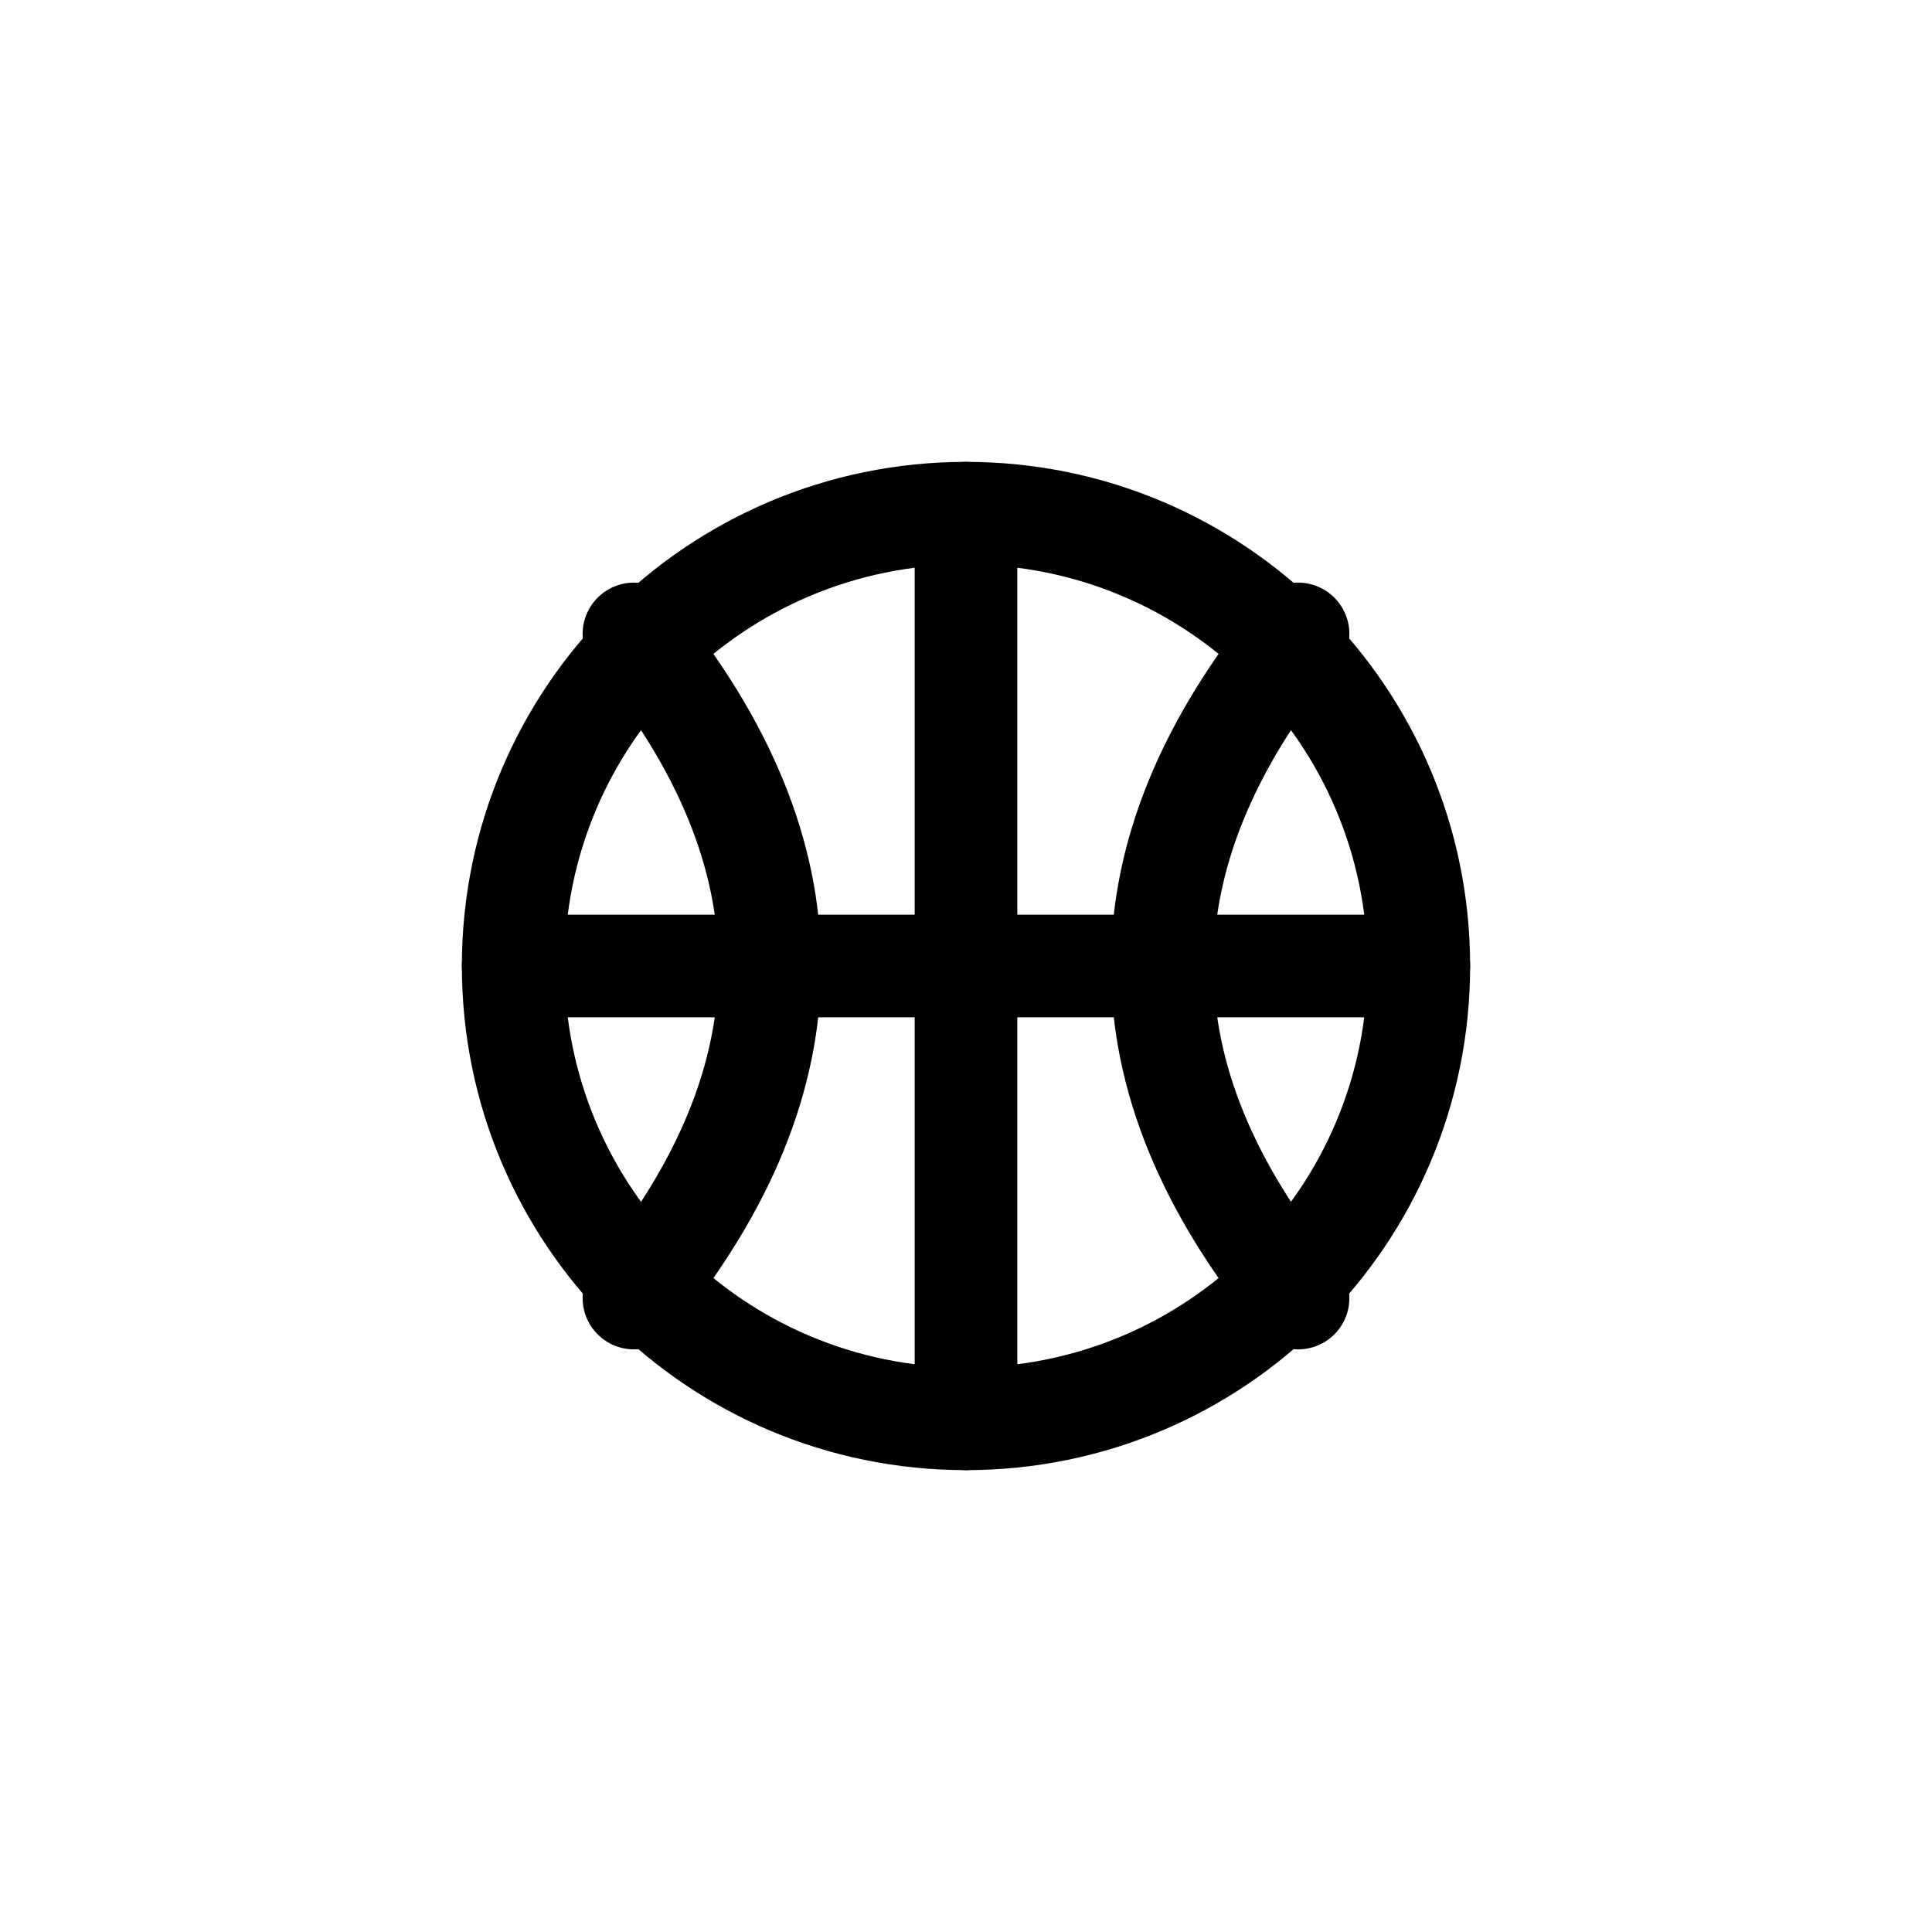
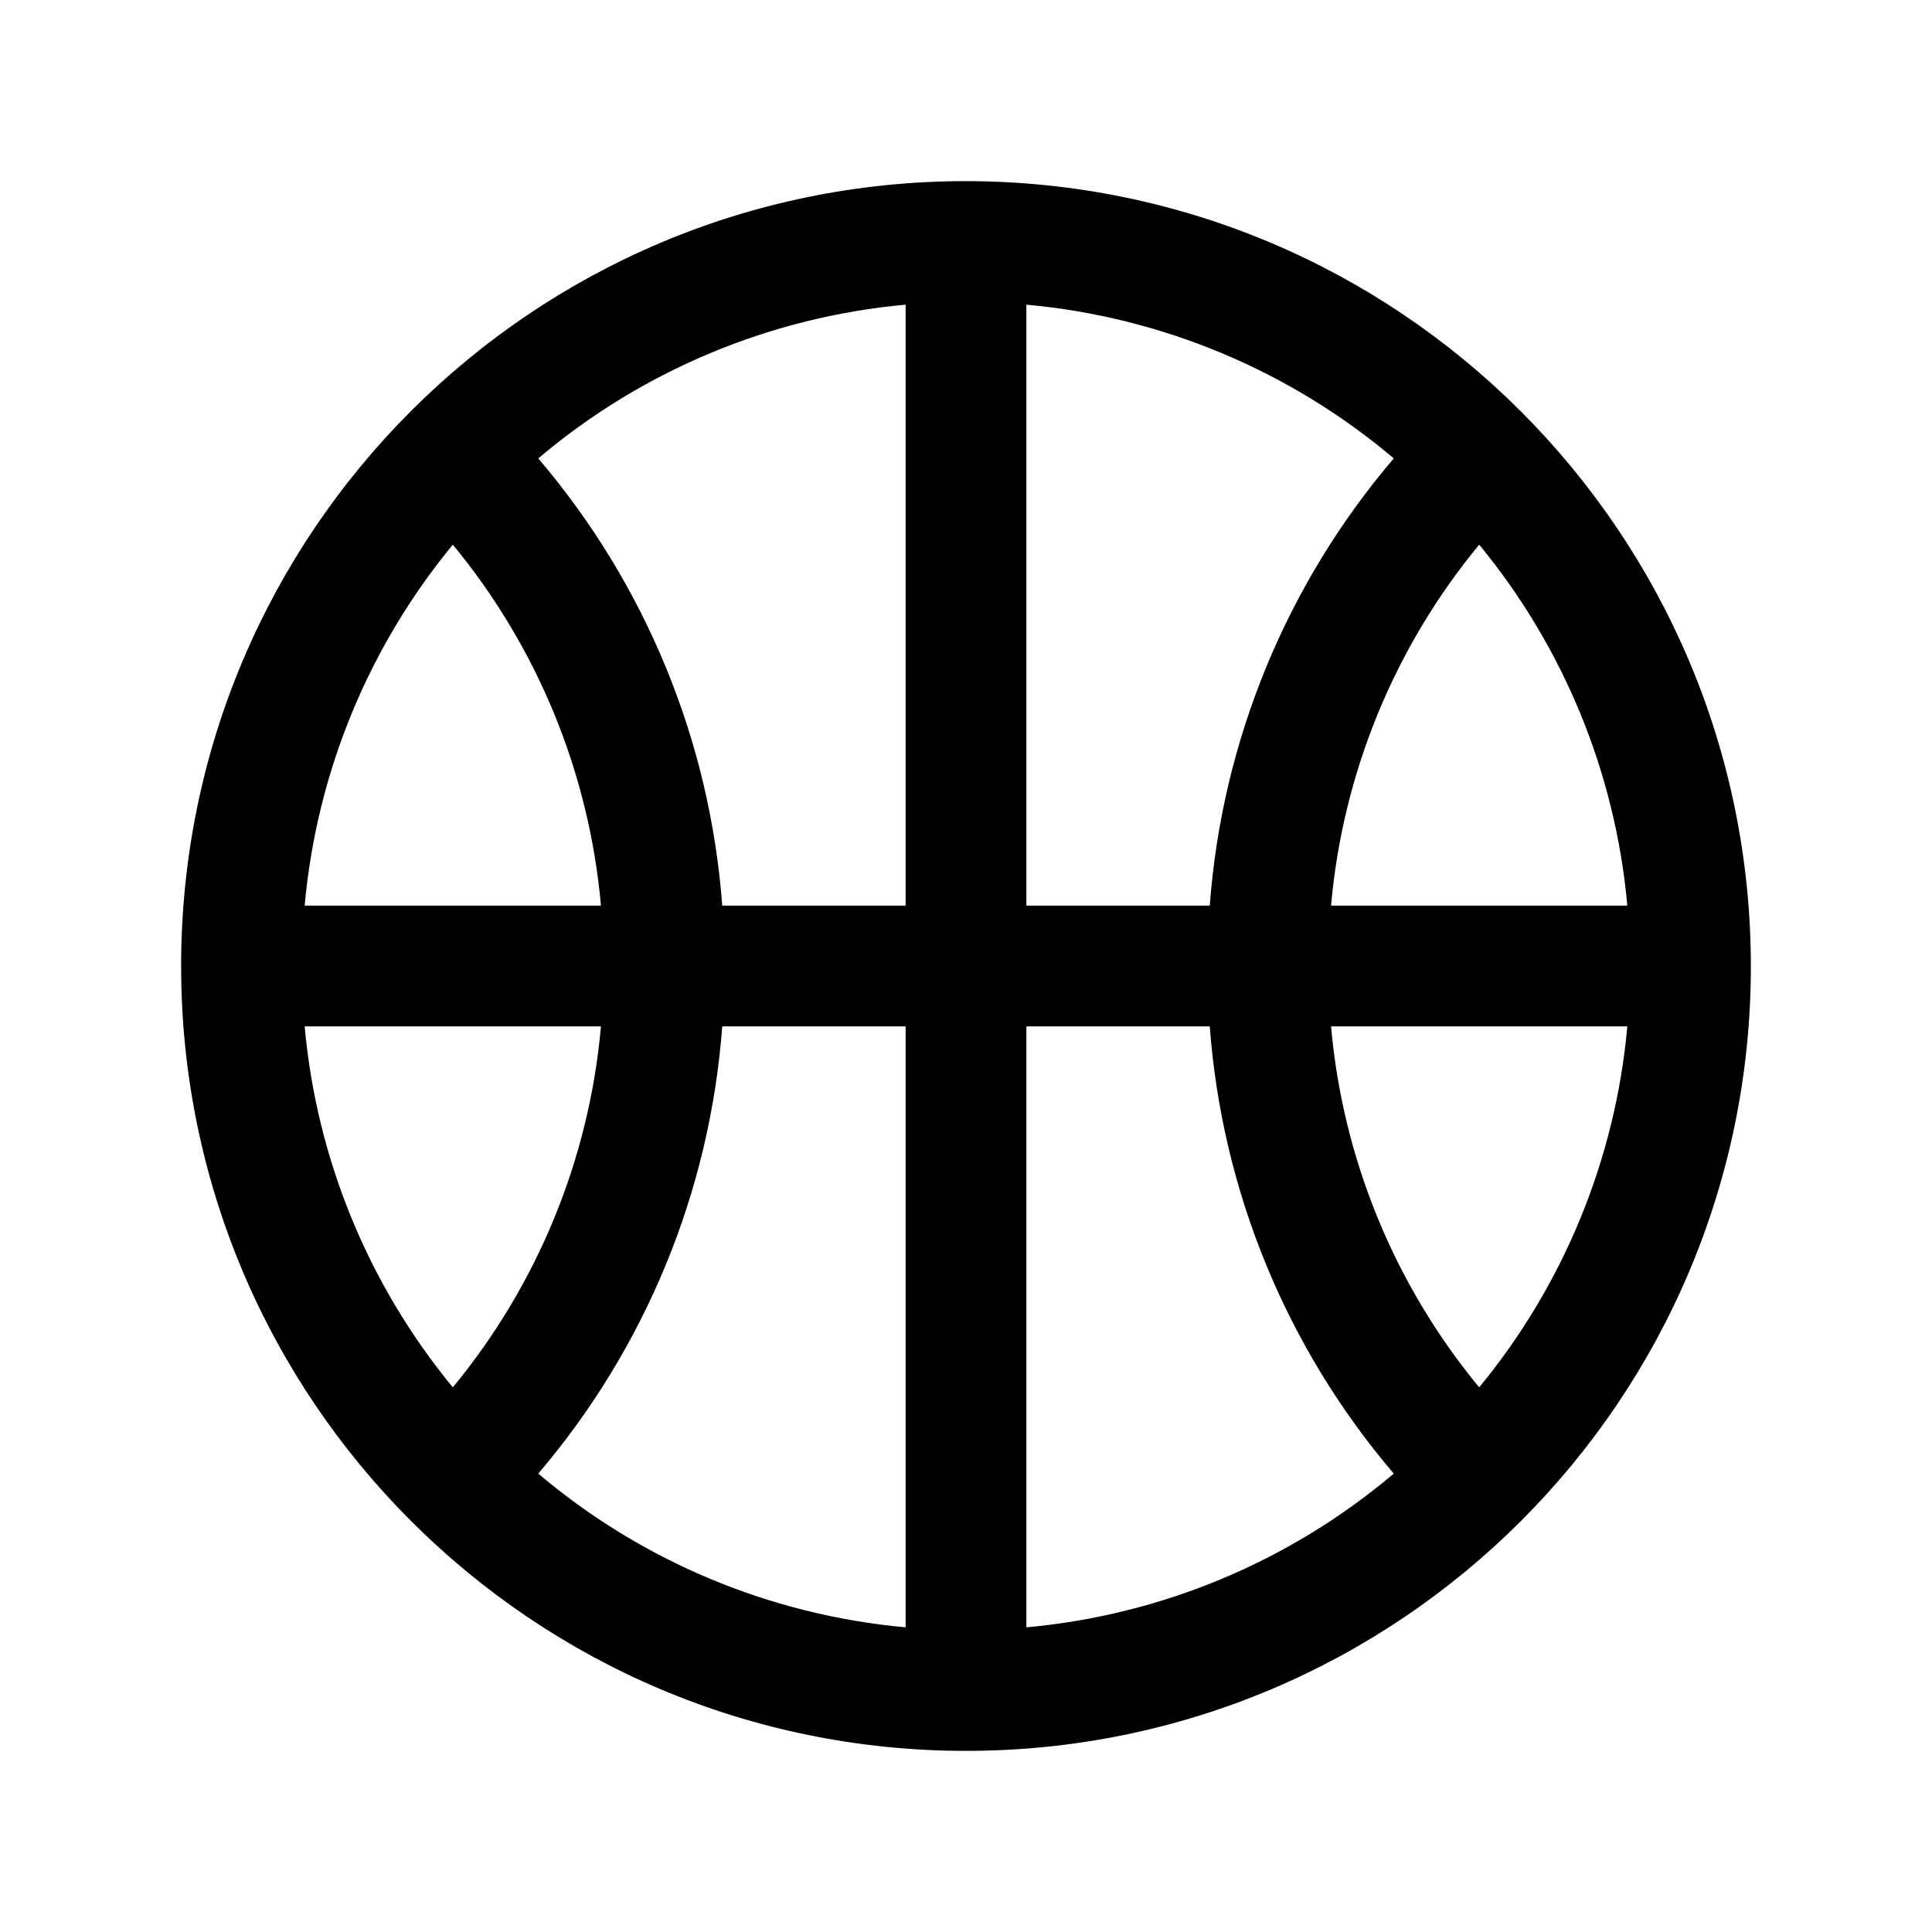
- <svg xmlns="http://www.w3.org/2000/svg" viewBox="0 0 64 64" fill="none" stroke="currentColor" stroke-width="3.4" stroke-linecap="round" stroke-linejoin="round" role="img" aria-label="籃球 Basketball">
-   <circle cx="32" cy="32" r="15" />
-   <path d="M32 17v30M17 32h30" />
-   <path d="M21 21q9 11 0 22M43 21q-9 11 0 22" />
+ <svg xmlns="http://www.w3.org/2000/svg" viewBox="0 0 256 256" fill="currentColor">
+   <path d="M128,24A104,104,0,1,0,232,128,104.11,104.11,0,0,0,128,24ZM60,72.17A87.2,87.2,0,0,1,79.63,120H40.37A87.54,87.54,0,0,1,60,72.17ZM136,120V40.37a87.59,87.59,0,0,1,48.68,20.37A103.06,103.06,0,0,0,160.3,120Zm-16,0H95.7A103.06,103.06,0,0,0,71.32,60.74,87.59,87.59,0,0,1,120,40.37ZM79.63,136A87.2,87.2,0,0,1,60,183.83,87.54,87.54,0,0,1,40.37,136Zm16.07,0H120v79.63a87.59,87.59,0,0,1-48.68-20.37A103.09,103.09,0,0,0,95.7,136Zm40.3,0h24.3a103.09,103.09,0,0,0,24.38,59.26A87.59,87.59,0,0,1,136,215.63Zm40.37,0h39.26A87.54,87.54,0,0,1,196,183.83,87.2,87.2,0,0,1,176.37,136Zm0-16A87.2,87.2,0,0,1,196,72.17,87.54,87.54,0,0,1,215.63,120Z" />
</svg>
